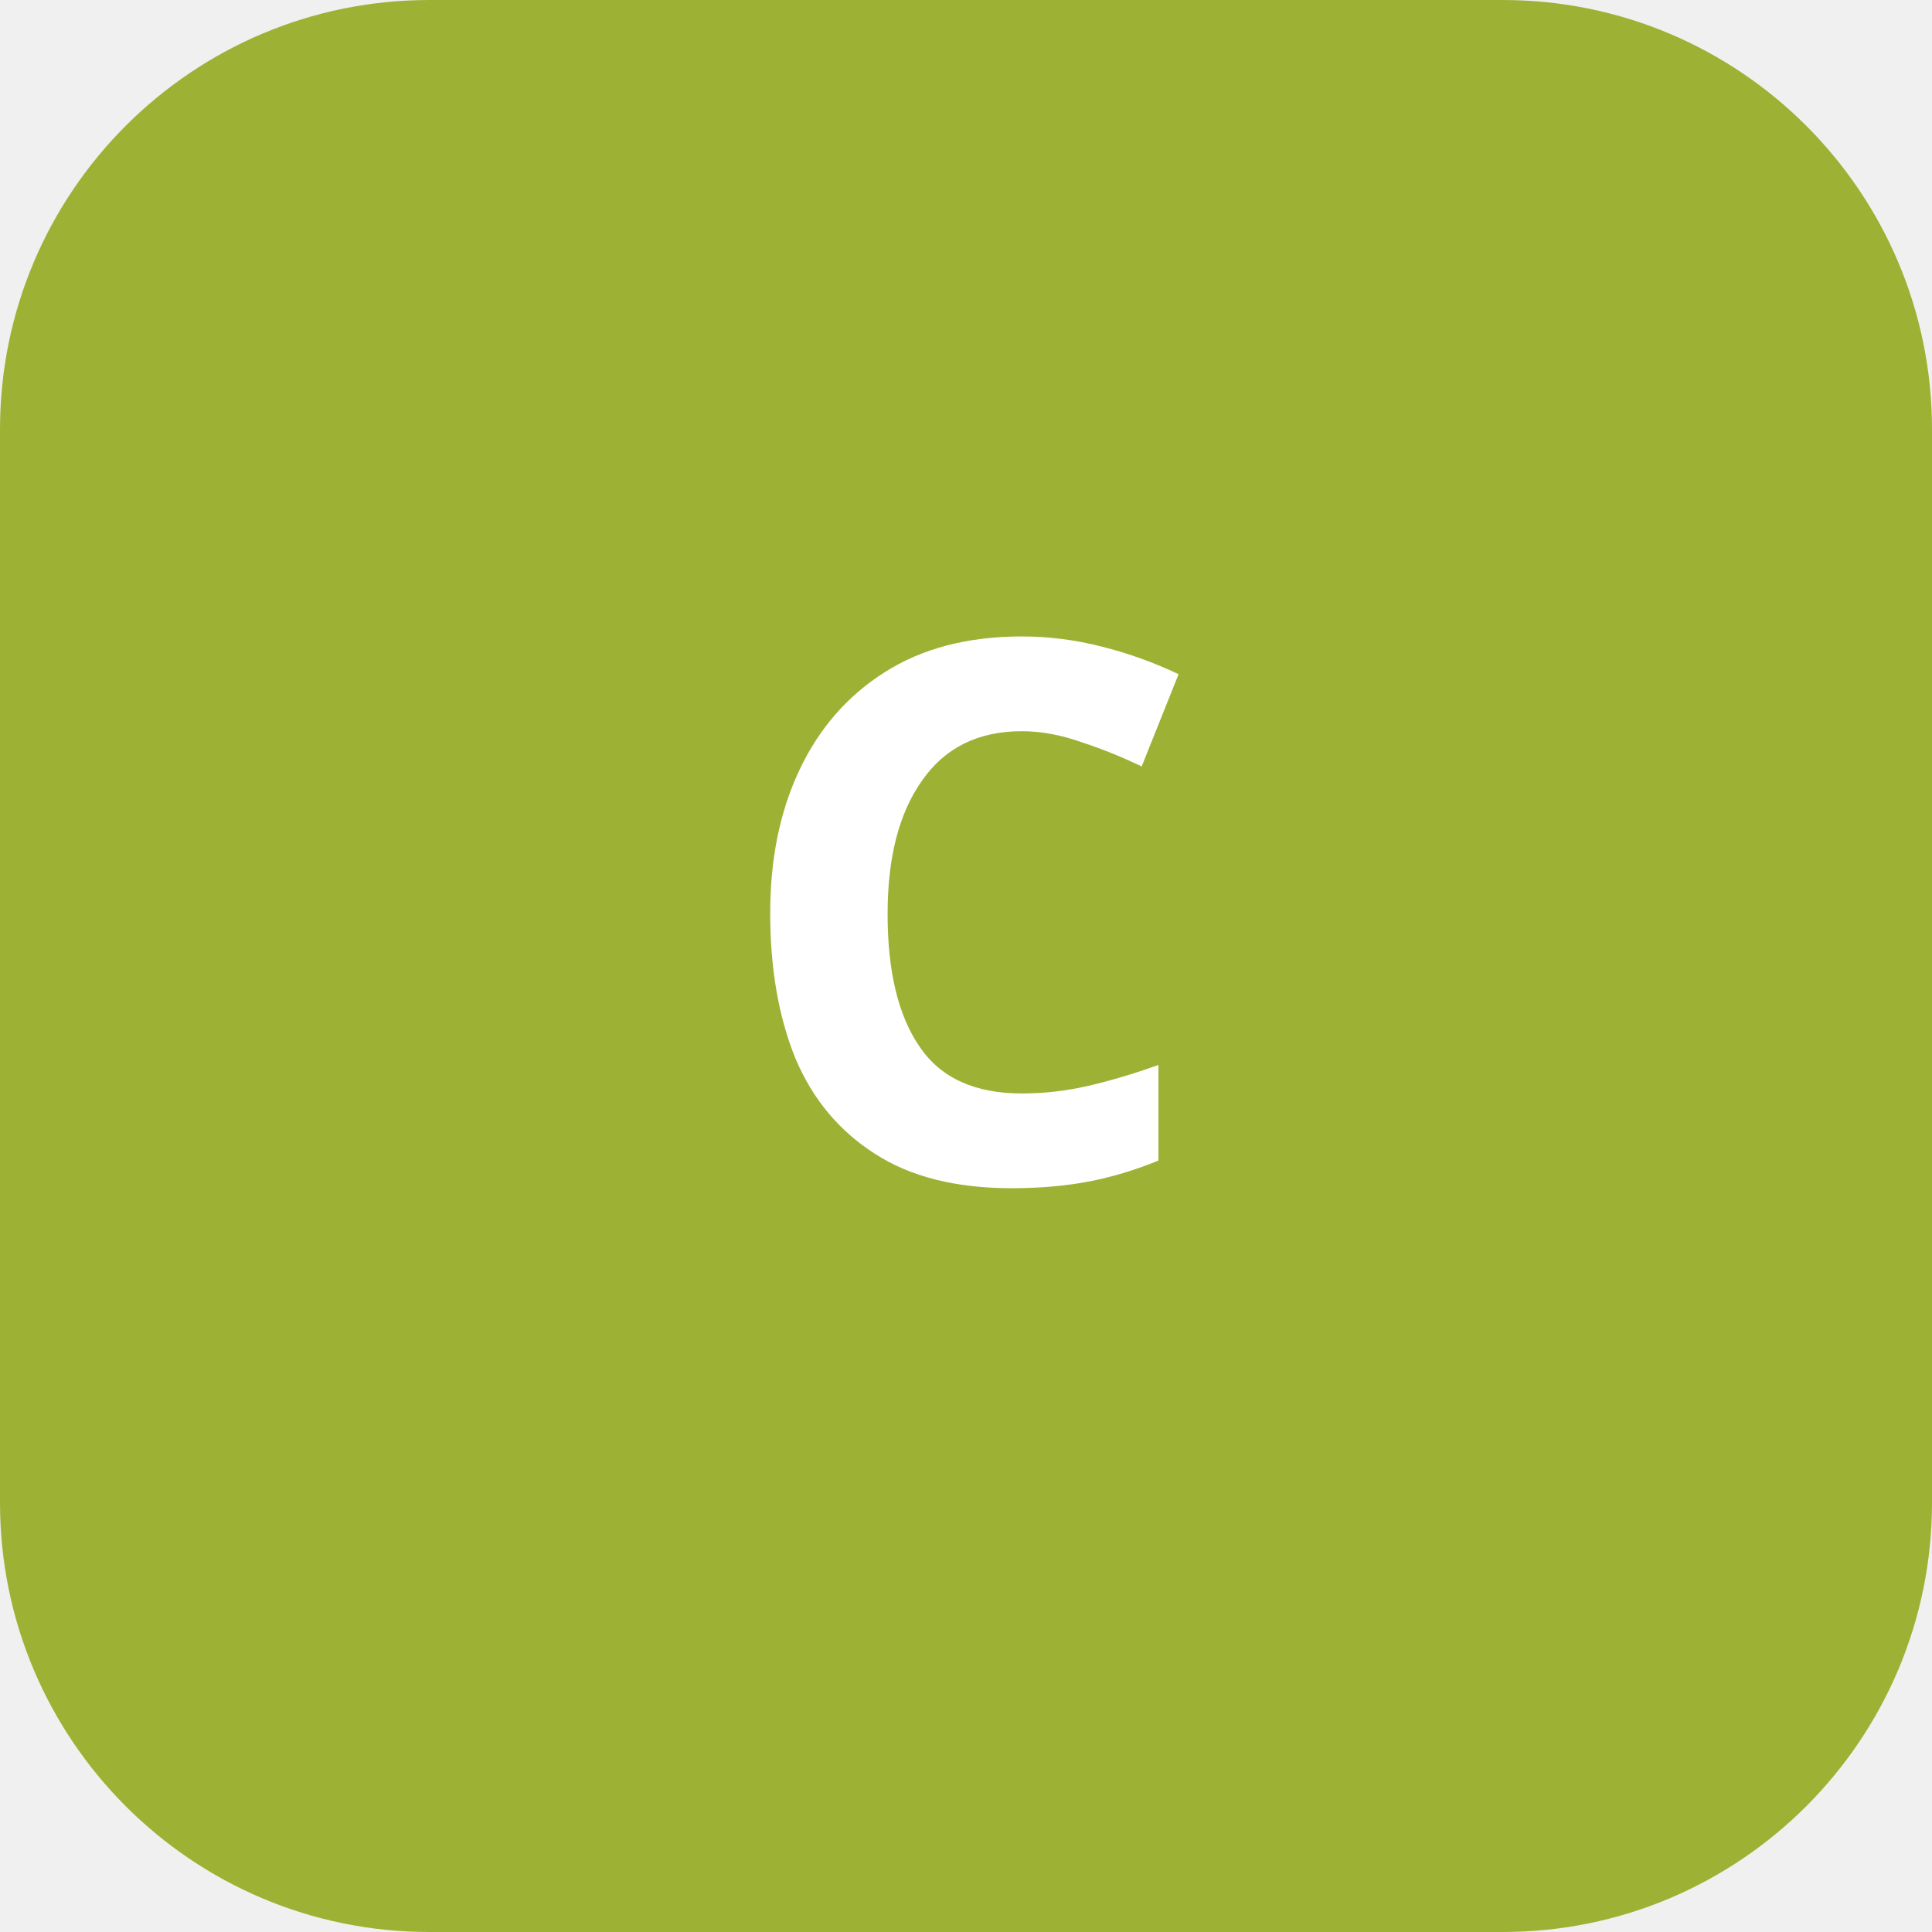
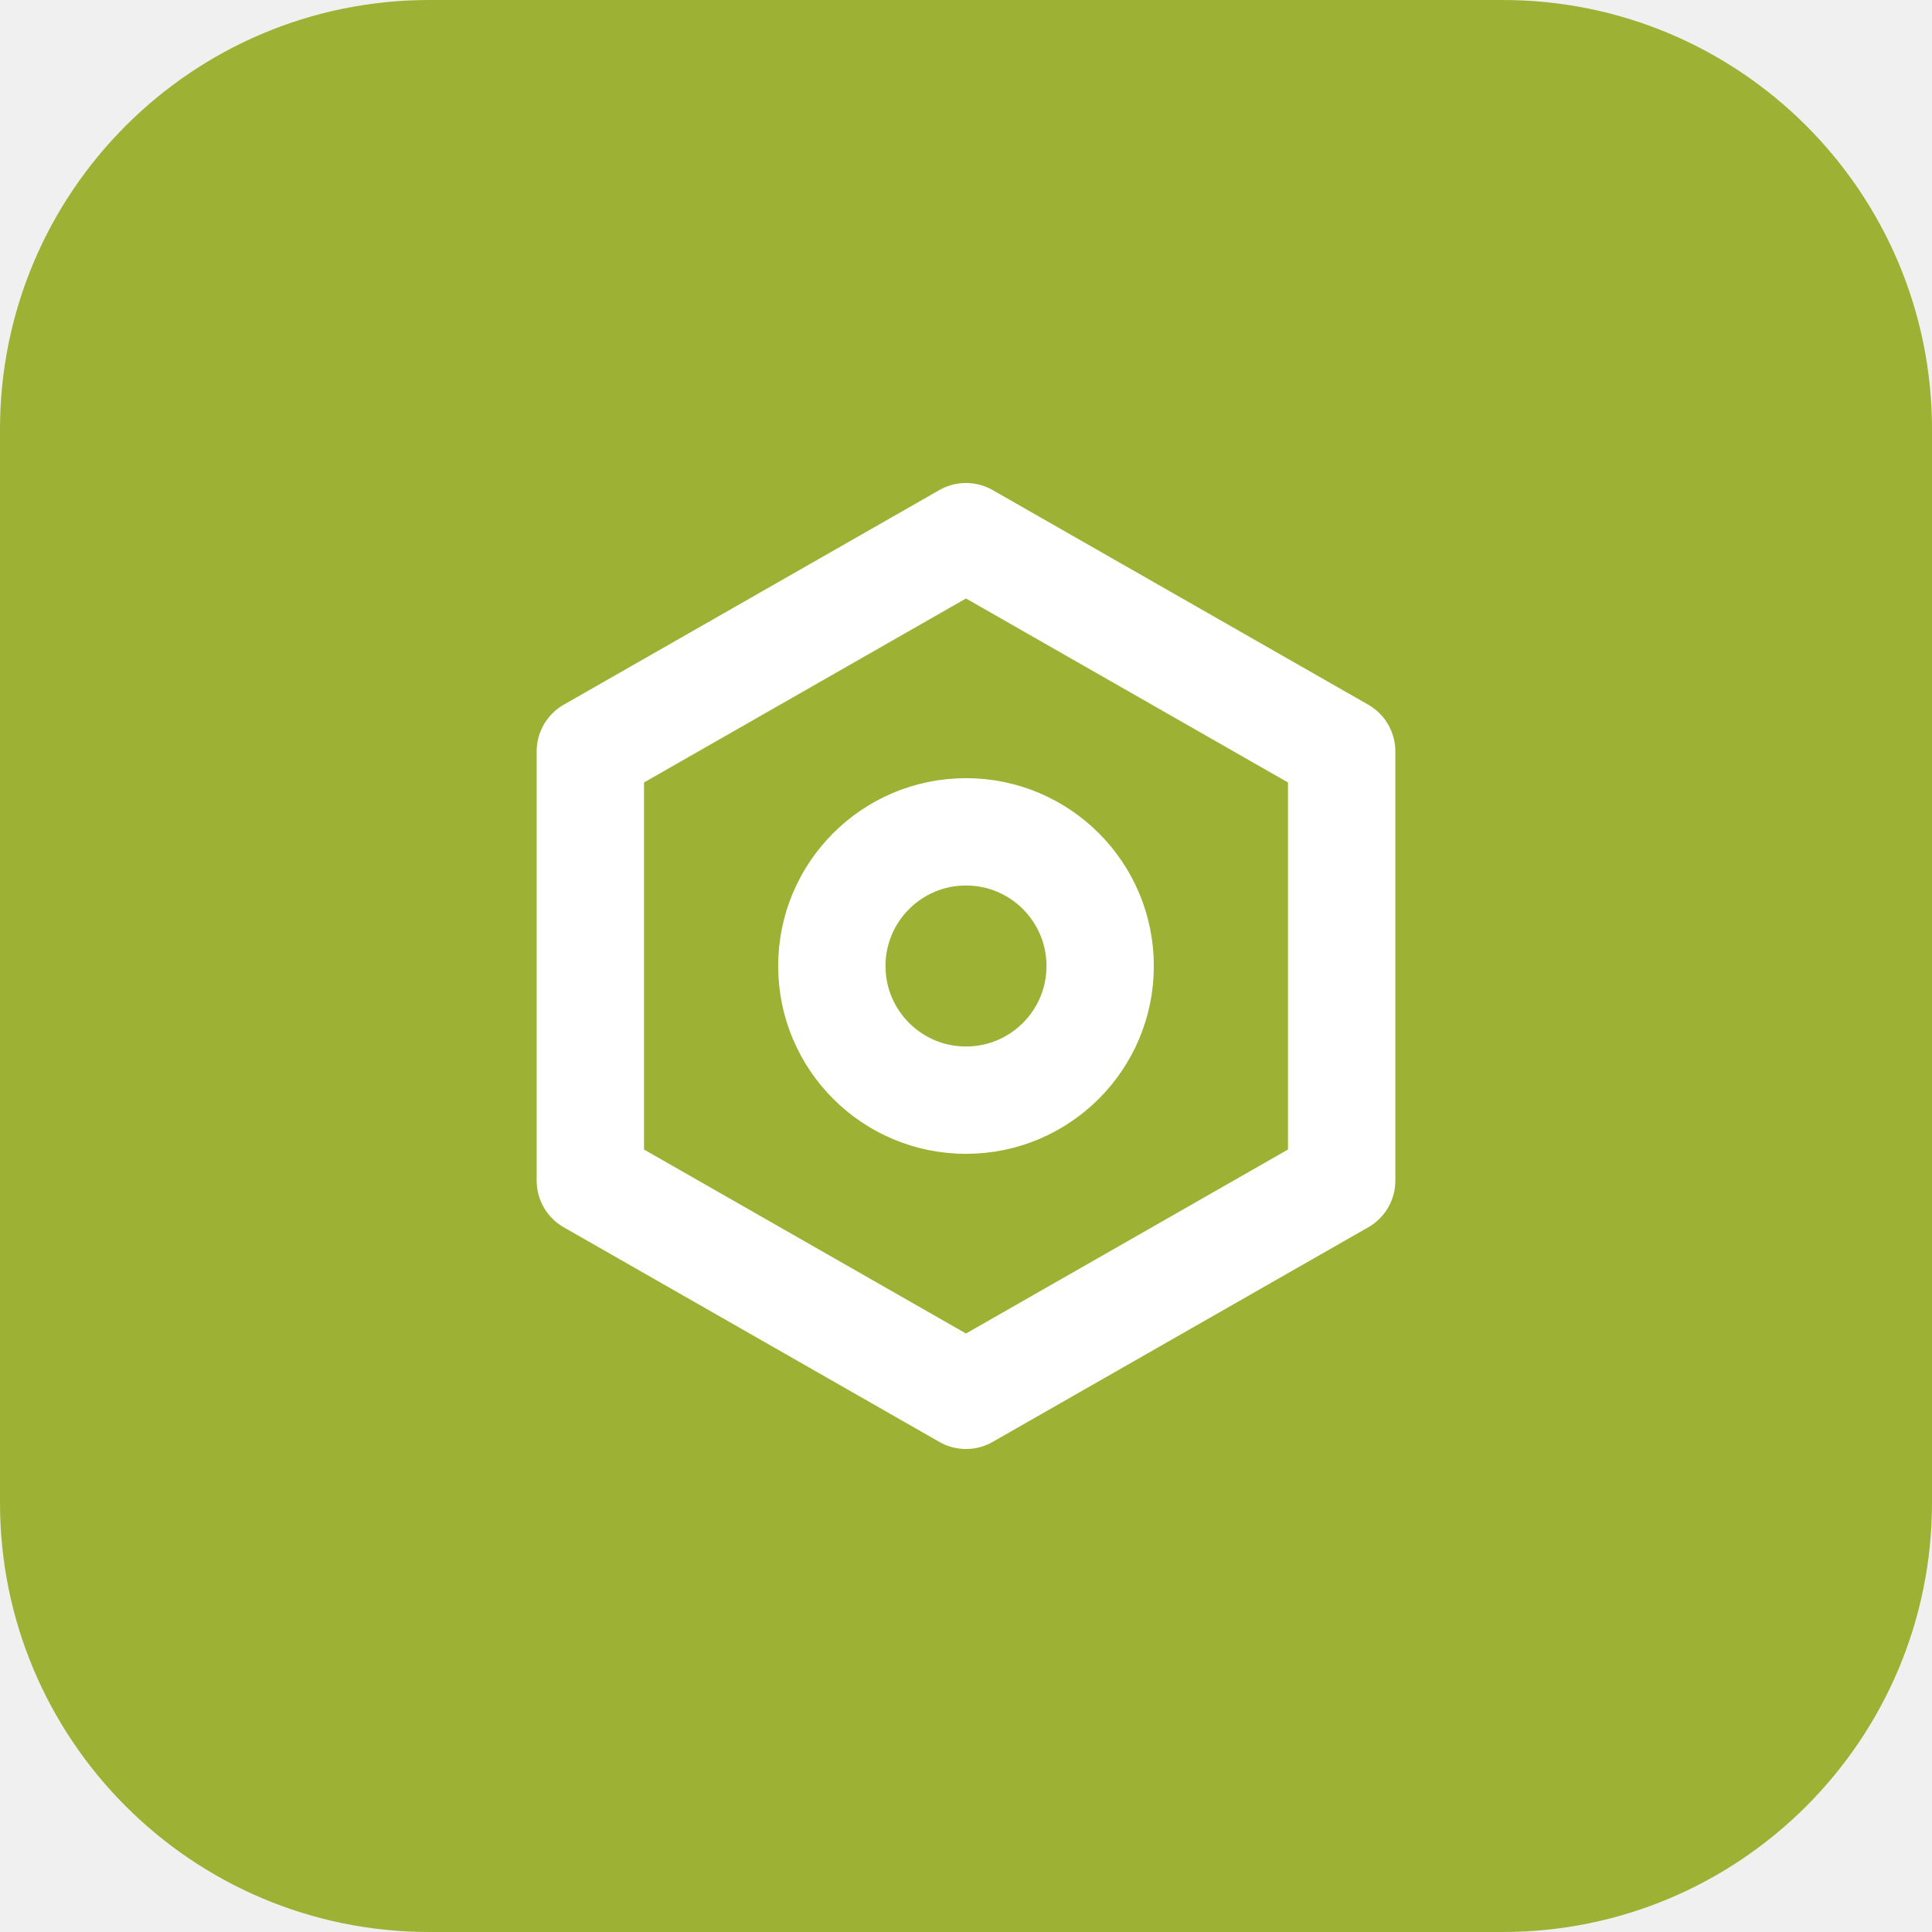
<svg xmlns="http://www.w3.org/2000/svg" viewBox="0 0 36 36" role="img" aria-label="core plugin logo">
  <rect x="0" y="0" width="36" height="36" rx="8" fill="hsl(70 55% 45%)" />
-   <text x="18" y="22" text-anchor="middle" font-family="ui-sans-serif, system-ui, sans-serif" font-size="14" font-weight="700" fill="#fff">C</text>
+   <g transform="translate(8 8)" stroke="#fff" stroke-width="2" fill="none" stroke-linecap="round" stroke-linejoin="round">
+     <polygon points="10,2 17,6 17,14 10,18 3,14 3,6" />
+     <circle cx="10" cy="10" r="2.5" />
+   </g>
</svg>
